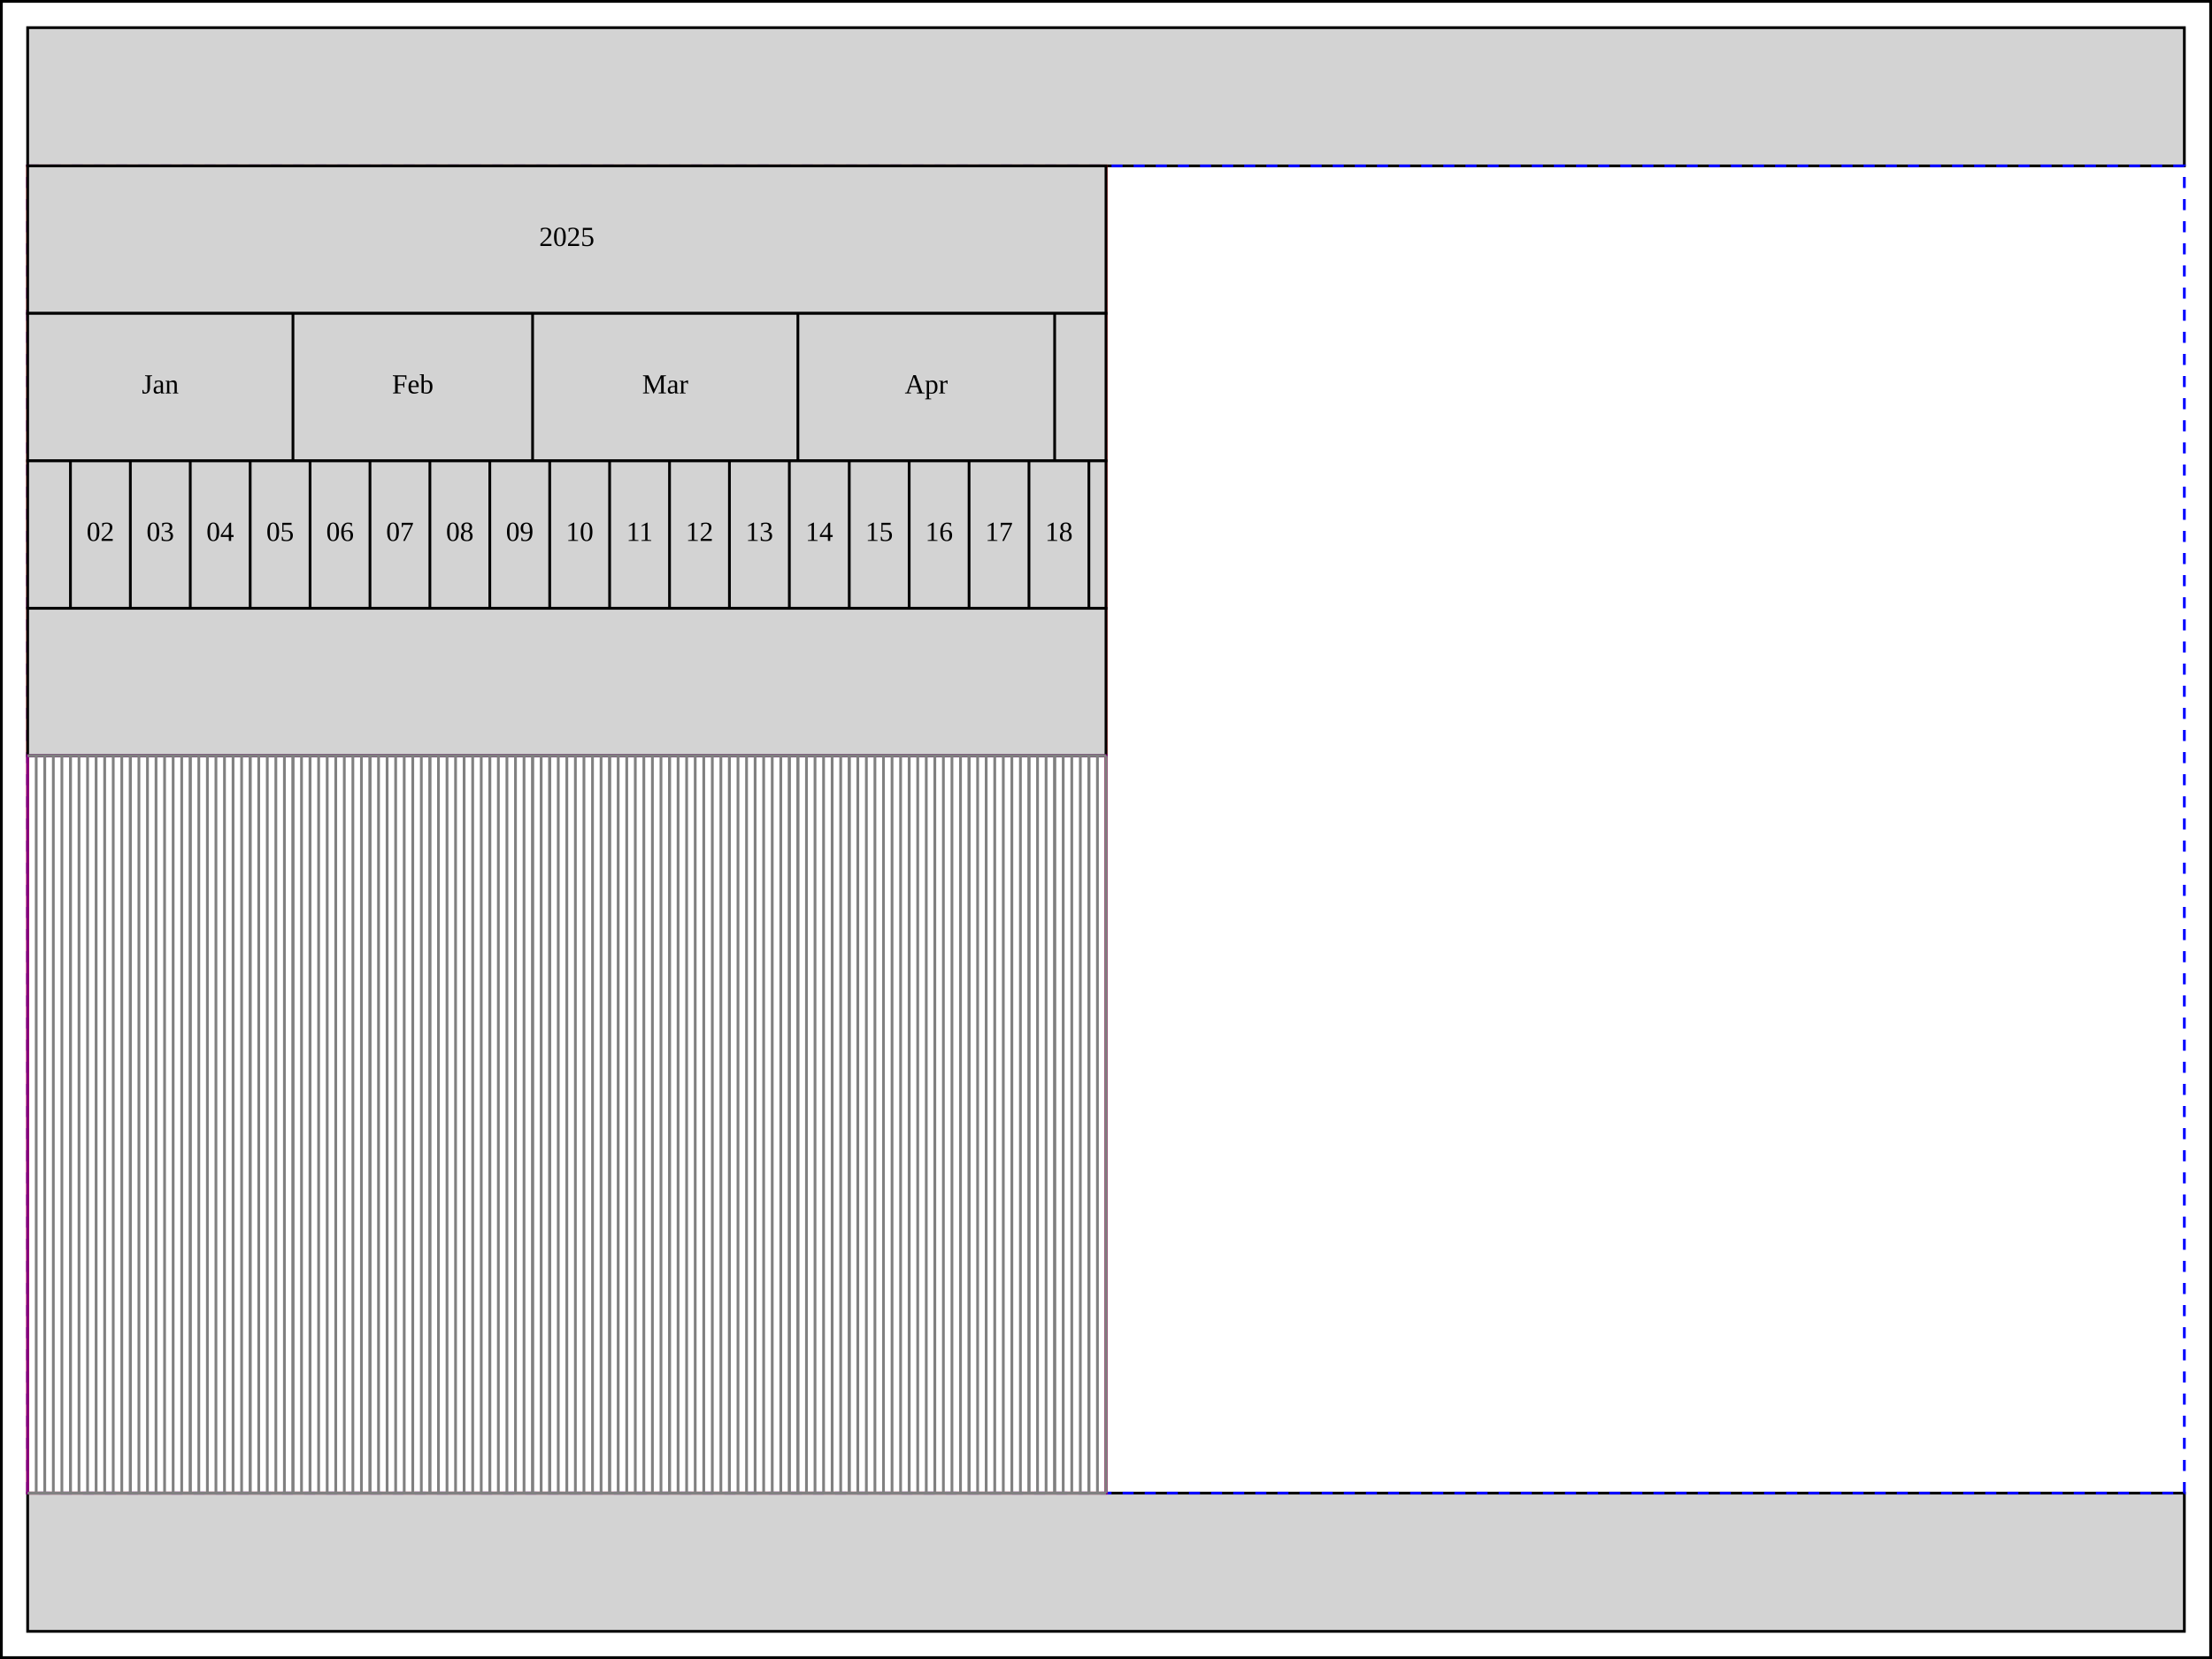
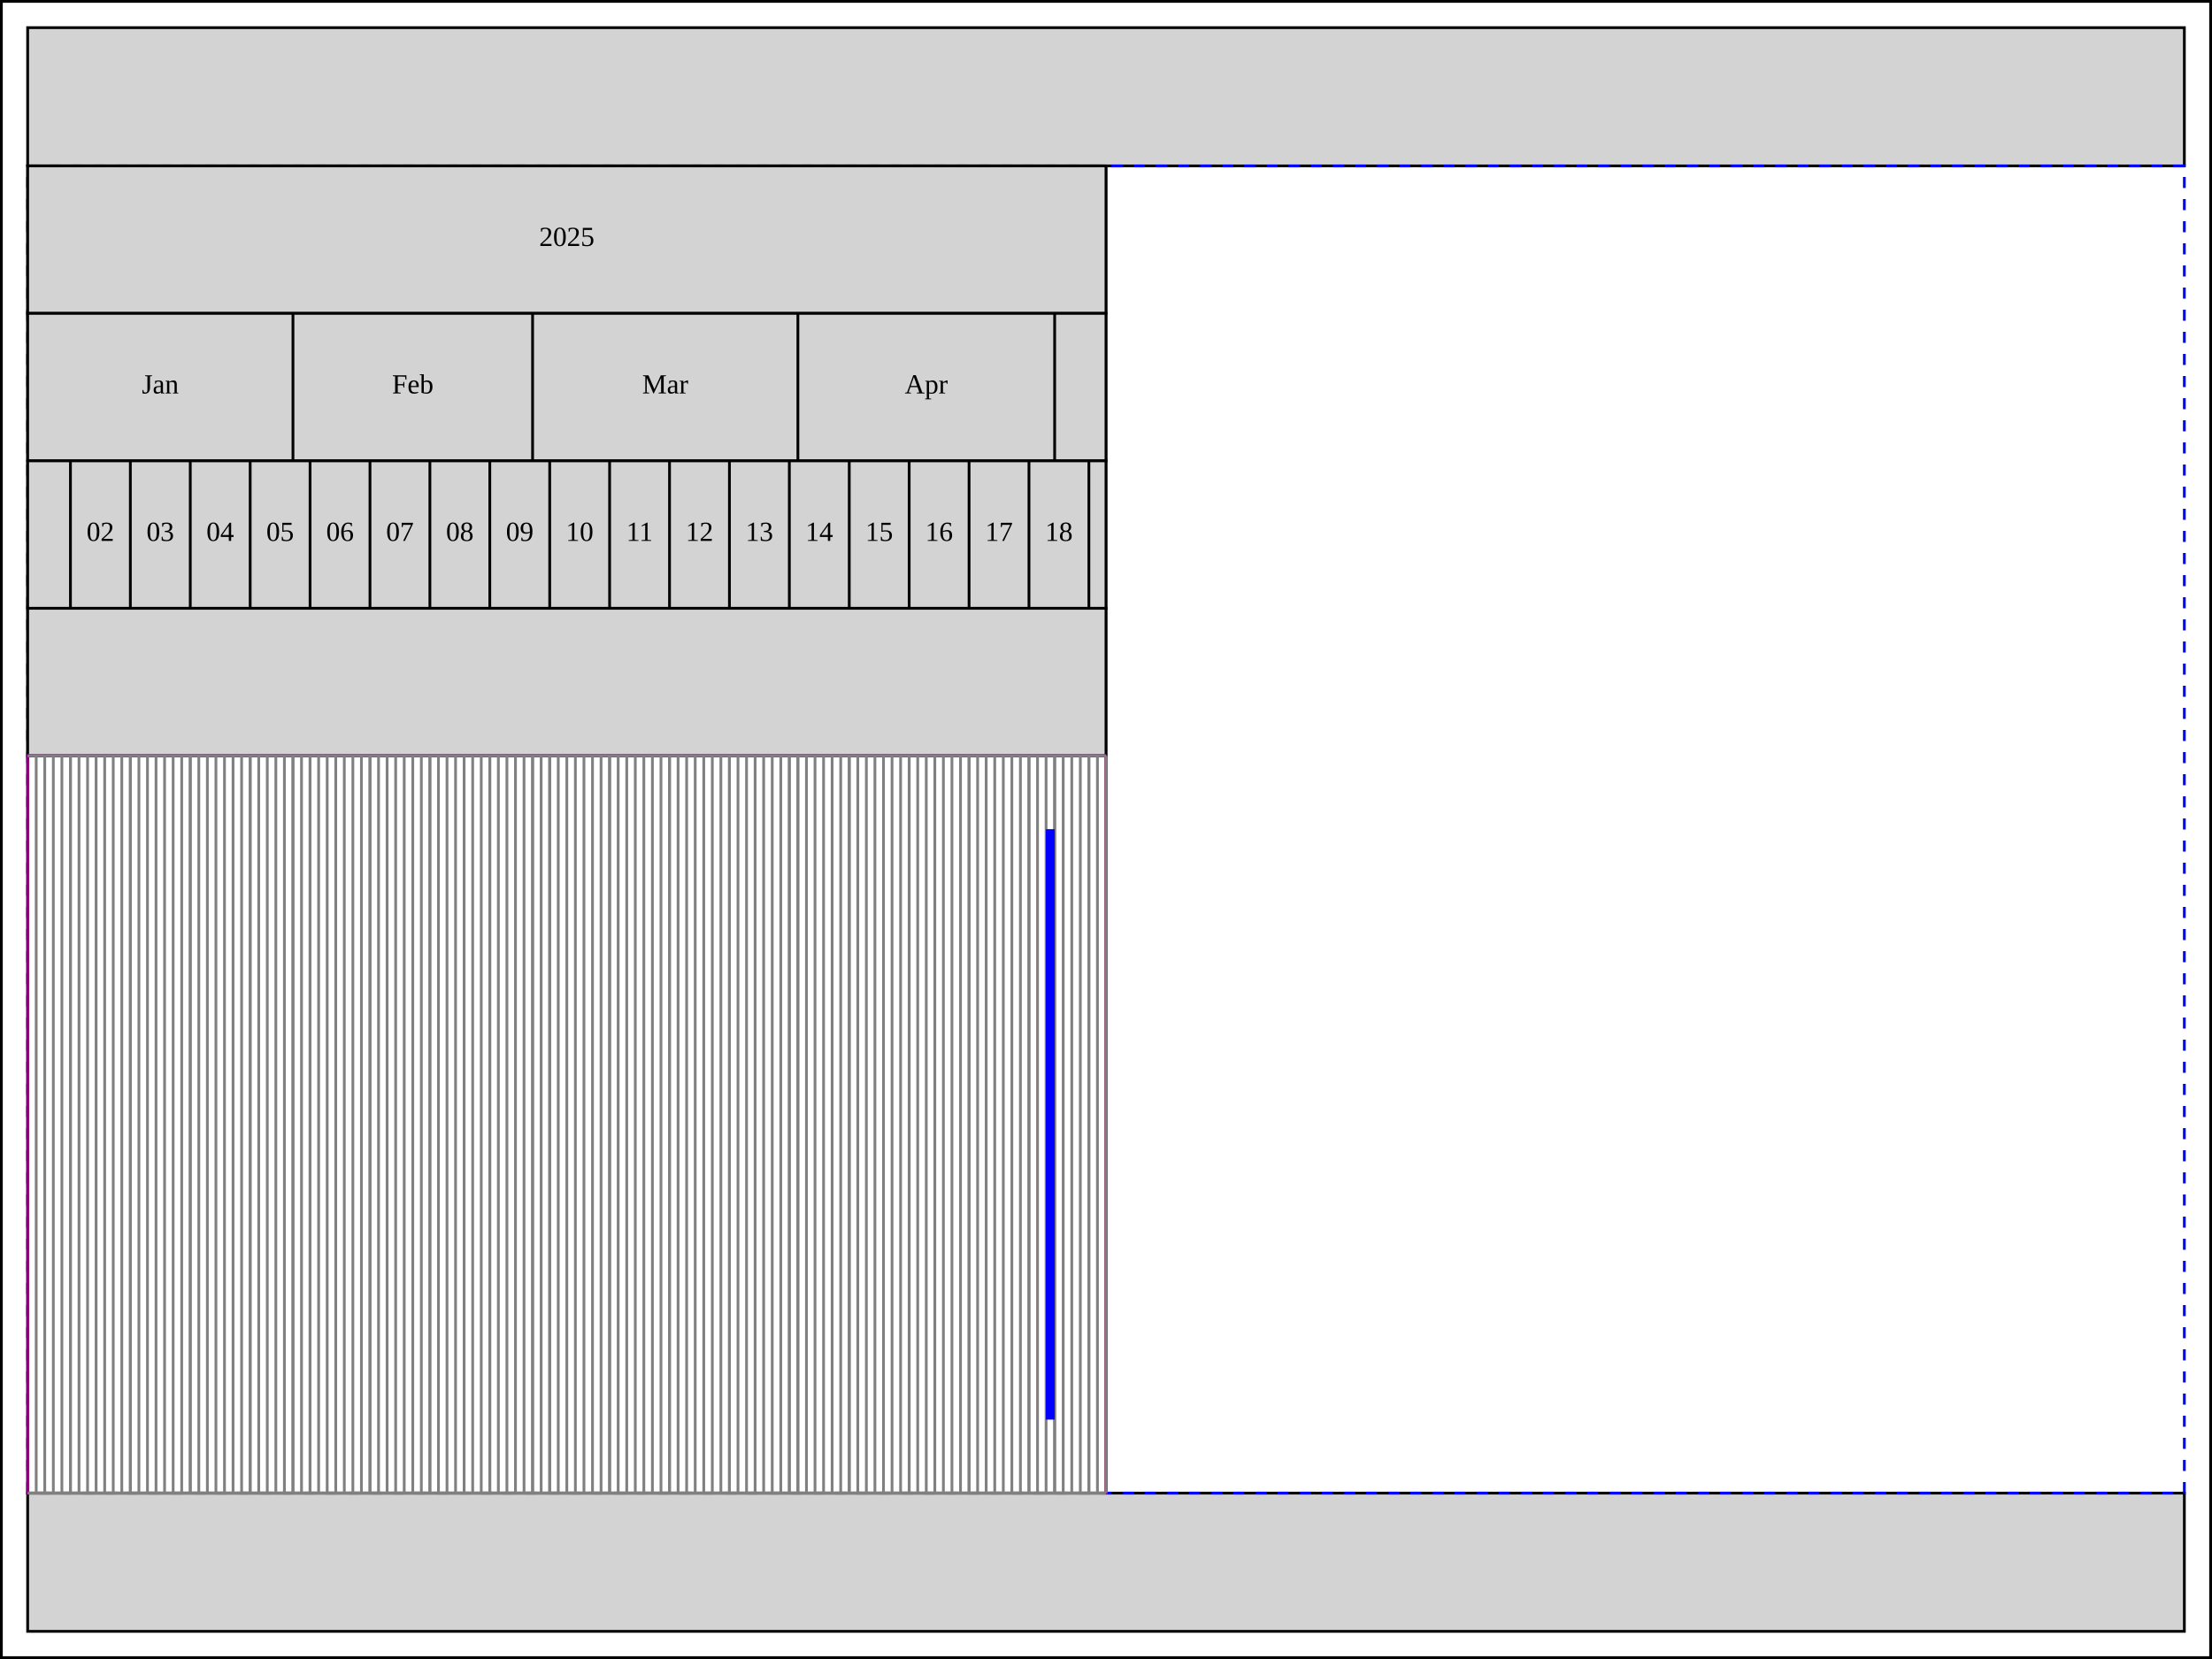
- <svg xmlns="http://www.w3.org/2000/svg" baseProfile="full" height="600.0" version="1.1" width="800.0">
+ <svg xmlns="http://www.w3.org/2000/svg" baseProfile="full" height="600" version="1.1" width="800">
  <defs />
-   <rect fill="white" height="600.0" stroke="black" stroke-width="2" width="800.0" x="0" y="0" />
-   <rect fill="lightgray" height="50.0" stroke="black" stroke-width="1" width="780.0" x="10.0" y="10.0" />
-   <rect fill="lightgray" height="50.0" stroke="black" stroke-width="1" width="780.0" x="10.0" y="540.0" />
-   <rect fill="none" height="480.0" stroke="blue" stroke-dasharray="4" stroke-width="1" width="780.0" x="10.0" y="60.0" />
-   <rect fill="none" height="480.0" stroke="red" stroke-width="1" width="390.0" x="10.0" y="60.0" />
-   <rect fill="lightgrey" height="53.333" stroke="black" stroke-width="1" width="390.0" x="10.0" y="60.0" />
+   <rect fill="white" height="600" stroke="black" stroke-width="2" width="800" x="0" y="0" />
+   <rect fill="lightgray" height="50" stroke="black" stroke-width="1" width="780" x="10" y="10" />
+   <rect fill="lightgray" height="50" stroke="black" stroke-width="1" width="780" x="10" y="540" />
+   <rect fill="none" height="480" stroke="blue" stroke-dasharray="4" stroke-width="1" width="780" x="10" y="60" />
+   <rect fill="none" height="480" stroke="red" stroke-width="1" width="390.0" x="10" y="60" />
+   <rect fill="lightgrey" height="53.333" stroke="black" stroke-width="1" width="390.0" x="10" y="60" />
  <text dominant-baseline="middle" font-size="10" text-anchor="middle" x="205.0" y="86.667">2025</text>
-   <rect fill="lightgrey" height="53.333" stroke="black" stroke-width="1" width="390.0" x="10.0" y="113.333" />
+   <rect fill="lightgrey" height="53.333" stroke="black" stroke-width="1" width="390.0" x="10" y="113.333" />
  <line stroke="black" stroke-width="1" x1="105.952" x2="105.952" y1="113.333" y2="166.667" />
  <text dominant-baseline="middle" font-size="10" text-anchor="middle" x="57.976" y="140.0">Jan</text>
  <line stroke="black" stroke-width="1" x1="192.619" x2="192.619" y1="113.333" y2="166.667" />
  <text dominant-baseline="middle" font-size="10" text-anchor="middle" x="149.286" y="140.0">Feb</text>
  <line stroke="black" stroke-width="1" x1="288.571" x2="288.571" y1="113.333" y2="166.667" />
  <text dominant-baseline="middle" font-size="10" text-anchor="middle" x="240.595" y="140.0">Mar</text>
  <line stroke="black" stroke-width="1" x1="381.429" x2="381.429" y1="113.333" y2="166.667" />
  <text dominant-baseline="middle" font-size="10" text-anchor="middle" x="335.0" y="140.0">Apr</text>
-   <rect fill="lightgrey" height="53.333" stroke="black" stroke-width="1" width="390.0" x="10.0" y="166.667" />
+   <rect fill="lightgrey" height="53.333" stroke="black" stroke-width="1" width="390.0" x="10" y="166.667" />
  <line stroke="black" stroke-width="1" x1="25.476" x2="25.476" y1="166.667" y2="220" />
  <line stroke="black" stroke-width="1" x1="47.143" x2="47.143" y1="166.667" y2="220" />
  <text dominant-baseline="middle" font-size="10" text-anchor="middle" x="36.31" y="193.333">02</text>
  <line stroke="black" stroke-width="1" x1="68.81" x2="68.81" y1="166.667" y2="220" />
  <text dominant-baseline="middle" font-size="10" text-anchor="middle" x="57.976" y="193.333">03</text>
  <line stroke="black" stroke-width="1" x1="90.476" x2="90.476" y1="166.667" y2="220" />
  <text dominant-baseline="middle" font-size="10" text-anchor="middle" x="79.643" y="193.333">04</text>
  <line stroke="black" stroke-width="1" x1="112.143" x2="112.143" y1="166.667" y2="220" />
  <text dominant-baseline="middle" font-size="10" text-anchor="middle" x="101.31" y="193.333">05</text>
  <line stroke="black" stroke-width="1" x1="133.81" x2="133.81" y1="166.667" y2="220" />
  <text dominant-baseline="middle" font-size="10" text-anchor="middle" x="122.976" y="193.333">06</text>
  <line stroke="black" stroke-width="1" x1="155.476" x2="155.476" y1="166.667" y2="220" />
  <text dominant-baseline="middle" font-size="10" text-anchor="middle" x="144.643" y="193.333">07</text>
  <line stroke="black" stroke-width="1" x1="177.143" x2="177.143" y1="166.667" y2="220" />
  <text dominant-baseline="middle" font-size="10" text-anchor="middle" x="166.31" y="193.333">08</text>
  <line stroke="black" stroke-width="1" x1="198.81" x2="198.81" y1="166.667" y2="220" />
  <text dominant-baseline="middle" font-size="10" text-anchor="middle" x="187.976" y="193.333">09</text>
  <line stroke="black" stroke-width="1" x1="220.476" x2="220.476" y1="166.667" y2="220" />
  <text dominant-baseline="middle" font-size="10" text-anchor="middle" x="209.643" y="193.333">10</text>
  <line stroke="black" stroke-width="1" x1="242.143" x2="242.143" y1="166.667" y2="220" />
  <text dominant-baseline="middle" font-size="10" text-anchor="middle" x="231.31" y="193.333">11</text>
  <line stroke="black" stroke-width="1" x1="263.81" x2="263.81" y1="166.667" y2="220" />
  <text dominant-baseline="middle" font-size="10" text-anchor="middle" x="252.976" y="193.333">12</text>
  <line stroke="black" stroke-width="1" x1="285.476" x2="285.476" y1="166.667" y2="220" />
  <text dominant-baseline="middle" font-size="10" text-anchor="middle" x="274.643" y="193.333">13</text>
  <line stroke="black" stroke-width="1" x1="307.143" x2="307.143" y1="166.667" y2="220" />
  <text dominant-baseline="middle" font-size="10" text-anchor="middle" x="296.31" y="193.333">14</text>
  <line stroke="black" stroke-width="1" x1="328.81" x2="328.81" y1="166.667" y2="220" />
  <text dominant-baseline="middle" font-size="10" text-anchor="middle" x="317.976" y="193.333">15</text>
  <line stroke="black" stroke-width="1" x1="350.476" x2="350.476" y1="166.667" y2="220" />
  <text dominant-baseline="middle" font-size="10" text-anchor="middle" x="339.643" y="193.333">16</text>
  <line stroke="black" stroke-width="1" x1="372.143" x2="372.143" y1="166.667" y2="220" />
  <text dominant-baseline="middle" font-size="10" text-anchor="middle" x="361.31" y="193.333">17</text>
  <line stroke="black" stroke-width="1" x1="393.81" x2="393.81" y1="166.667" y2="220" />
  <text dominant-baseline="middle" font-size="10" text-anchor="middle" x="382.976" y="193.333">18</text>
-   <rect fill="lightgrey" height="53.333" stroke="black" stroke-width="1" width="390.0" x="10.0" y="220" />
-   <rect fill="none" height="266.667" stroke="purple" stroke-width="1" width="390.0" x="10.0" y="273.333" />
-   <line stroke="gray" stroke-width="1" x1="10.0" x2="400.0" y1="273.333" y2="273.333" />
-   <line stroke="gray" stroke-width="1" x1="10.0" x2="400.0" y1="540.0" y2="540.0" />
+   <rect fill="lightgrey" height="53.333" stroke="black" stroke-width="1" width="390.0" x="10" y="220" />
+   <rect fill="none" height="266.667" stroke="purple" stroke-width="1" width="390.0" x="10" y="273.333" />
+   <line stroke="gray" stroke-width="1" x1="10" x2="400.0" y1="273.333" y2="273.333" />
+   <line stroke="gray" stroke-width="1" x1="10" x2="400.0" y1="540.0" y2="540.0" />
  <line stroke="gray" stroke-width="1" x1="105.952" x2="105.952" y1="273.333" y2="540.0" />
  <line stroke="gray" stroke-width="1" x1="192.619" x2="192.619" y1="273.333" y2="540.0" />
  <line stroke="gray" stroke-width="1" x1="288.571" x2="288.571" y1="273.333" y2="540.0" />
  <line stroke="gray" stroke-width="1" x1="381.429" x2="381.429" y1="273.333" y2="540.0" />
  <line stroke="gray" stroke-width="1" x1="25.476" x2="25.476" y1="273.333" y2="540.0" />
  <line stroke="gray" stroke-width="1" x1="47.143" x2="47.143" y1="273.333" y2="540.0" />
  <line stroke="gray" stroke-width="1" x1="68.81" x2="68.81" y1="273.333" y2="540.0" />
  <line stroke="gray" stroke-width="1" x1="90.476" x2="90.476" y1="273.333" y2="540.0" />
  <line stroke="gray" stroke-width="1" x1="112.143" x2="112.143" y1="273.333" y2="540.0" />
  <line stroke="gray" stroke-width="1" x1="133.81" x2="133.81" y1="273.333" y2="540.0" />
  <line stroke="gray" stroke-width="1" x1="155.476" x2="155.476" y1="273.333" y2="540.0" />
  <line stroke="gray" stroke-width="1" x1="177.143" x2="177.143" y1="273.333" y2="540.0" />
  <line stroke="gray" stroke-width="1" x1="198.81" x2="198.81" y1="273.333" y2="540.0" />
  <line stroke="gray" stroke-width="1" x1="220.476" x2="220.476" y1="273.333" y2="540.0" />
  <line stroke="gray" stroke-width="1" x1="242.143" x2="242.143" y1="273.333" y2="540.0" />
  <line stroke="gray" stroke-width="1" x1="263.81" x2="263.81" y1="273.333" y2="540.0" />
  <line stroke="gray" stroke-width="1" x1="285.476" x2="285.476" y1="273.333" y2="540.0" />
  <line stroke="gray" stroke-width="1" x1="307.143" x2="307.143" y1="273.333" y2="540.0" />
  <line stroke="gray" stroke-width="1" x1="328.81" x2="328.81" y1="273.333" y2="540.0" />
  <line stroke="gray" stroke-width="1" x1="350.476" x2="350.476" y1="273.333" y2="540.0" />
  <line stroke="gray" stroke-width="1" x1="372.143" x2="372.143" y1="273.333" y2="540.0" />
  <line stroke="gray" stroke-width="1" x1="393.81" x2="393.81" y1="273.333" y2="540.0" />
  <line stroke="gray" stroke-width="1" x1="13.095" x2="13.095" y1="273.333" y2="540.0" />
  <line stroke="gray" stroke-width="1" x1="16.19" x2="16.19" y1="273.333" y2="540.0" />
  <line stroke="gray" stroke-width="1" x1="19.286" x2="19.286" y1="273.333" y2="540.0" />
  <line stroke="gray" stroke-width="1" x1="22.381" x2="22.381" y1="273.333" y2="540.0" />
  <line stroke="gray" stroke-width="1" x1="25.476" x2="25.476" y1="273.333" y2="540.0" />
  <line stroke="gray" stroke-width="1" x1="28.571" x2="28.571" y1="273.333" y2="540.0" />
  <line stroke="gray" stroke-width="1" x1="31.667" x2="31.667" y1="273.333" y2="540.0" />
  <line stroke="gray" stroke-width="1" x1="34.762" x2="34.762" y1="273.333" y2="540.0" />
  <line stroke="gray" stroke-width="1" x1="37.857" x2="37.857" y1="273.333" y2="540.0" />
  <line stroke="gray" stroke-width="1" x1="40.952" x2="40.952" y1="273.333" y2="540.0" />
  <line stroke="gray" stroke-width="1" x1="44.048" x2="44.048" y1="273.333" y2="540.0" />
  <line stroke="gray" stroke-width="1" x1="47.143" x2="47.143" y1="273.333" y2="540.0" />
  <line stroke="gray" stroke-width="1" x1="50.238" x2="50.238" y1="273.333" y2="540.0" />
  <line stroke="gray" stroke-width="1" x1="53.333" x2="53.333" y1="273.333" y2="540.0" />
  <line stroke="gray" stroke-width="1" x1="56.429" x2="56.429" y1="273.333" y2="540.0" />
  <line stroke="gray" stroke-width="1" x1="59.524" x2="59.524" y1="273.333" y2="540.0" />
  <line stroke="gray" stroke-width="1" x1="62.619" x2="62.619" y1="273.333" y2="540.0" />
  <line stroke="gray" stroke-width="1" x1="65.714" x2="65.714" y1="273.333" y2="540.0" />
  <line stroke="gray" stroke-width="1" x1="68.81" x2="68.81" y1="273.333" y2="540.0" />
  <line stroke="gray" stroke-width="1" x1="71.905" x2="71.905" y1="273.333" y2="540.0" />
  <line stroke="gray" stroke-width="1" x1="75.0" x2="75.0" y1="273.333" y2="540.0" />
  <line stroke="gray" stroke-width="1" x1="78.095" x2="78.095" y1="273.333" y2="540.0" />
  <line stroke="gray" stroke-width="1" x1="81.19" x2="81.19" y1="273.333" y2="540.0" />
  <line stroke="gray" stroke-width="1" x1="84.286" x2="84.286" y1="273.333" y2="540.0" />
  <line stroke="gray" stroke-width="1" x1="87.381" x2="87.381" y1="273.333" y2="540.0" />
  <line stroke="gray" stroke-width="1" x1="90.476" x2="90.476" y1="273.333" y2="540.0" />
  <line stroke="gray" stroke-width="1" x1="93.571" x2="93.571" y1="273.333" y2="540.0" />
  <line stroke="gray" stroke-width="1" x1="96.667" x2="96.667" y1="273.333" y2="540.0" />
  <line stroke="gray" stroke-width="1" x1="99.762" x2="99.762" y1="273.333" y2="540.0" />
  <line stroke="gray" stroke-width="1" x1="102.857" x2="102.857" y1="273.333" y2="540.0" />
  <line stroke="gray" stroke-width="1" x1="105.952" x2="105.952" y1="273.333" y2="540.0" />
  <line stroke="gray" stroke-width="1" x1="109.048" x2="109.048" y1="273.333" y2="540.0" />
  <line stroke="gray" stroke-width="1" x1="112.143" x2="112.143" y1="273.333" y2="540.0" />
  <line stroke="gray" stroke-width="1" x1="115.238" x2="115.238" y1="273.333" y2="540.0" />
  <line stroke="gray" stroke-width="1" x1="118.333" x2="118.333" y1="273.333" y2="540.0" />
  <line stroke="gray" stroke-width="1" x1="121.429" x2="121.429" y1="273.333" y2="540.0" />
  <line stroke="gray" stroke-width="1" x1="124.524" x2="124.524" y1="273.333" y2="540.0" />
  <line stroke="gray" stroke-width="1" x1="127.619" x2="127.619" y1="273.333" y2="540.0" />
  <line stroke="gray" stroke-width="1" x1="130.714" x2="130.714" y1="273.333" y2="540.0" />
  <line stroke="gray" stroke-width="1" x1="133.81" x2="133.81" y1="273.333" y2="540.0" />
  <line stroke="gray" stroke-width="1" x1="136.905" x2="136.905" y1="273.333" y2="540.0" />
  <line stroke="gray" stroke-width="1" x1="140.0" x2="140.0" y1="273.333" y2="540.0" />
  <line stroke="gray" stroke-width="1" x1="143.095" x2="143.095" y1="273.333" y2="540.0" />
  <line stroke="gray" stroke-width="1" x1="146.19" x2="146.19" y1="273.333" y2="540.0" />
  <line stroke="gray" stroke-width="1" x1="149.286" x2="149.286" y1="273.333" y2="540.0" />
  <line stroke="gray" stroke-width="1" x1="152.381" x2="152.381" y1="273.333" y2="540.0" />
  <line stroke="gray" stroke-width="1" x1="155.476" x2="155.476" y1="273.333" y2="540.0" />
  <line stroke="gray" stroke-width="1" x1="158.571" x2="158.571" y1="273.333" y2="540.0" />
  <line stroke="gray" stroke-width="1" x1="161.667" x2="161.667" y1="273.333" y2="540.0" />
  <line stroke="gray" stroke-width="1" x1="164.762" x2="164.762" y1="273.333" y2="540.0" />
  <line stroke="gray" stroke-width="1" x1="167.857" x2="167.857" y1="273.333" y2="540.0" />
  <line stroke="gray" stroke-width="1" x1="170.952" x2="170.952" y1="273.333" y2="540.0" />
  <line stroke="gray" stroke-width="1" x1="174.048" x2="174.048" y1="273.333" y2="540.0" />
  <line stroke="gray" stroke-width="1" x1="177.143" x2="177.143" y1="273.333" y2="540.0" />
  <line stroke="gray" stroke-width="1" x1="180.238" x2="180.238" y1="273.333" y2="540.0" />
  <line stroke="gray" stroke-width="1" x1="183.333" x2="183.333" y1="273.333" y2="540.0" />
  <line stroke="gray" stroke-width="1" x1="186.429" x2="186.429" y1="273.333" y2="540.0" />
  <line stroke="gray" stroke-width="1" x1="189.524" x2="189.524" y1="273.333" y2="540.0" />
  <line stroke="gray" stroke-width="1" x1="192.619" x2="192.619" y1="273.333" y2="540.0" />
  <line stroke="gray" stroke-width="1" x1="195.714" x2="195.714" y1="273.333" y2="540.0" />
  <line stroke="gray" stroke-width="1" x1="198.81" x2="198.81" y1="273.333" y2="540.0" />
  <line stroke="gray" stroke-width="1" x1="201.905" x2="201.905" y1="273.333" y2="540.0" />
  <line stroke="gray" stroke-width="1" x1="205.0" x2="205.0" y1="273.333" y2="540.0" />
  <line stroke="gray" stroke-width="1" x1="208.095" x2="208.095" y1="273.333" y2="540.0" />
  <line stroke="gray" stroke-width="1" x1="211.19" x2="211.19" y1="273.333" y2="540.0" />
  <line stroke="gray" stroke-width="1" x1="214.286" x2="214.286" y1="273.333" y2="540.0" />
  <line stroke="gray" stroke-width="1" x1="217.381" x2="217.381" y1="273.333" y2="540.0" />
  <line stroke="gray" stroke-width="1" x1="220.476" x2="220.476" y1="273.333" y2="540.0" />
  <line stroke="gray" stroke-width="1" x1="223.571" x2="223.571" y1="273.333" y2="540.0" />
  <line stroke="gray" stroke-width="1" x1="226.667" x2="226.667" y1="273.333" y2="540.0" />
  <line stroke="gray" stroke-width="1" x1="229.762" x2="229.762" y1="273.333" y2="540.0" />
  <line stroke="gray" stroke-width="1" x1="232.857" x2="232.857" y1="273.333" y2="540.0" />
  <line stroke="gray" stroke-width="1" x1="235.952" x2="235.952" y1="273.333" y2="540.0" />
  <line stroke="gray" stroke-width="1" x1="239.048" x2="239.048" y1="273.333" y2="540.0" />
  <line stroke="gray" stroke-width="1" x1="242.143" x2="242.143" y1="273.333" y2="540.0" />
  <line stroke="gray" stroke-width="1" x1="245.238" x2="245.238" y1="273.333" y2="540.0" />
  <line stroke="gray" stroke-width="1" x1="248.333" x2="248.333" y1="273.333" y2="540.0" />
  <line stroke="gray" stroke-width="1" x1="251.429" x2="251.429" y1="273.333" y2="540.0" />
  <line stroke="gray" stroke-width="1" x1="254.524" x2="254.524" y1="273.333" y2="540.0" />
  <line stroke="gray" stroke-width="1" x1="257.619" x2="257.619" y1="273.333" y2="540.0" />
  <line stroke="gray" stroke-width="1" x1="260.714" x2="260.714" y1="273.333" y2="540.0" />
  <line stroke="gray" stroke-width="1" x1="263.81" x2="263.81" y1="273.333" y2="540.0" />
  <line stroke="gray" stroke-width="1" x1="266.905" x2="266.905" y1="273.333" y2="540.0" />
  <line stroke="gray" stroke-width="1" x1="270.0" x2="270.0" y1="273.333" y2="540.0" />
  <line stroke="gray" stroke-width="1" x1="273.095" x2="273.095" y1="273.333" y2="540.0" />
  <line stroke="gray" stroke-width="1" x1="276.19" x2="276.19" y1="273.333" y2="540.0" />
  <line stroke="gray" stroke-width="1" x1="279.286" x2="279.286" y1="273.333" y2="540.0" />
  <line stroke="gray" stroke-width="1" x1="282.381" x2="282.381" y1="273.333" y2="540.0" />
  <line stroke="gray" stroke-width="1" x1="285.476" x2="285.476" y1="273.333" y2="540.0" />
  <line stroke="gray" stroke-width="1" x1="288.571" x2="288.571" y1="273.333" y2="540.0" />
  <line stroke="gray" stroke-width="1" x1="291.667" x2="291.667" y1="273.333" y2="540.0" />
  <line stroke="gray" stroke-width="1" x1="294.762" x2="294.762" y1="273.333" y2="540.0" />
  <line stroke="gray" stroke-width="1" x1="297.857" x2="297.857" y1="273.333" y2="540.0" />
  <line stroke="gray" stroke-width="1" x1="300.952" x2="300.952" y1="273.333" y2="540.0" />
  <line stroke="gray" stroke-width="1" x1="304.048" x2="304.048" y1="273.333" y2="540.0" />
  <line stroke="gray" stroke-width="1" x1="307.143" x2="307.143" y1="273.333" y2="540.0" />
  <line stroke="gray" stroke-width="1" x1="310.238" x2="310.238" y1="273.333" y2="540.0" />
  <line stroke="gray" stroke-width="1" x1="313.333" x2="313.333" y1="273.333" y2="540.0" />
  <line stroke="gray" stroke-width="1" x1="316.429" x2="316.429" y1="273.333" y2="540.0" />
  <line stroke="gray" stroke-width="1" x1="319.524" x2="319.524" y1="273.333" y2="540.0" />
  <line stroke="gray" stroke-width="1" x1="322.619" x2="322.619" y1="273.333" y2="540.0" />
  <line stroke="gray" stroke-width="1" x1="325.714" x2="325.714" y1="273.333" y2="540.0" />
  <line stroke="gray" stroke-width="1" x1="328.81" x2="328.81" y1="273.333" y2="540.0" />
  <line stroke="gray" stroke-width="1" x1="331.905" x2="331.905" y1="273.333" y2="540.0" />
  <line stroke="gray" stroke-width="1" x1="335.0" x2="335.0" y1="273.333" y2="540.0" />
  <line stroke="gray" stroke-width="1" x1="338.095" x2="338.095" y1="273.333" y2="540.0" />
  <line stroke="gray" stroke-width="1" x1="341.19" x2="341.19" y1="273.333" y2="540.0" />
  <line stroke="gray" stroke-width="1" x1="344.286" x2="344.286" y1="273.333" y2="540.0" />
  <line stroke="gray" stroke-width="1" x1="347.381" x2="347.381" y1="273.333" y2="540.0" />
  <line stroke="gray" stroke-width="1" x1="350.476" x2="350.476" y1="273.333" y2="540.0" />
  <line stroke="gray" stroke-width="1" x1="353.571" x2="353.571" y1="273.333" y2="540.0" />
  <line stroke="gray" stroke-width="1" x1="356.667" x2="356.667" y1="273.333" y2="540.0" />
  <line stroke="gray" stroke-width="1" x1="359.762" x2="359.762" y1="273.333" y2="540.0" />
  <line stroke="gray" stroke-width="1" x1="362.857" x2="362.857" y1="273.333" y2="540.0" />
  <line stroke="gray" stroke-width="1" x1="365.952" x2="365.952" y1="273.333" y2="540.0" />
  <line stroke="gray" stroke-width="1" x1="369.048" x2="369.048" y1="273.333" y2="540.0" />
  <line stroke="gray" stroke-width="1" x1="372.143" x2="372.143" y1="273.333" y2="540.0" />
  <line stroke="gray" stroke-width="1" x1="375.238" x2="375.238" y1="273.333" y2="540.0" />
  <line stroke="gray" stroke-width="1" x1="378.333" x2="378.333" y1="273.333" y2="540.0" />
  <line stroke="gray" stroke-width="1" x1="381.429" x2="381.429" y1="273.333" y2="540.0" />
  <line stroke="gray" stroke-width="1" x1="384.524" x2="384.524" y1="273.333" y2="540.0" />
  <line stroke="gray" stroke-width="1" x1="387.619" x2="387.619" y1="273.333" y2="540.0" />
  <line stroke="gray" stroke-width="1" x1="390.714" x2="390.714" y1="273.333" y2="540.0" />
  <line stroke="gray" stroke-width="1" x1="393.81" x2="393.81" y1="273.333" y2="540.0" />
  <line stroke="gray" stroke-width="1" x1="396.905" x2="396.905" y1="273.333" y2="540.0" />
  <line stroke="gray" stroke-width="1" x1="400.0" x2="400.0" y1="273.333" y2="540.0" />
+   <rect fill="blue" height="213.333" width="3.095" x="378.333" y="300.0" />
+   <text fill="white" font-family="Arial" font-size="10" text-anchor="start" x="378.333" y="409.667" />
+   <rect fill="blue" height="213.333" width="3.095" x="378.333" y="300.0" />
+   <text fill="white" font-family="Arial" font-size="10" text-anchor="start" x="378.333" y="409.667" />
+   <rect fill="blue" height="213.333" width="3.095" x="378.333" y="300.0" />
+   <text fill="white" font-family="Arial" font-size="10" text-anchor="start" x="378.333" y="409.667" />
</svg>
